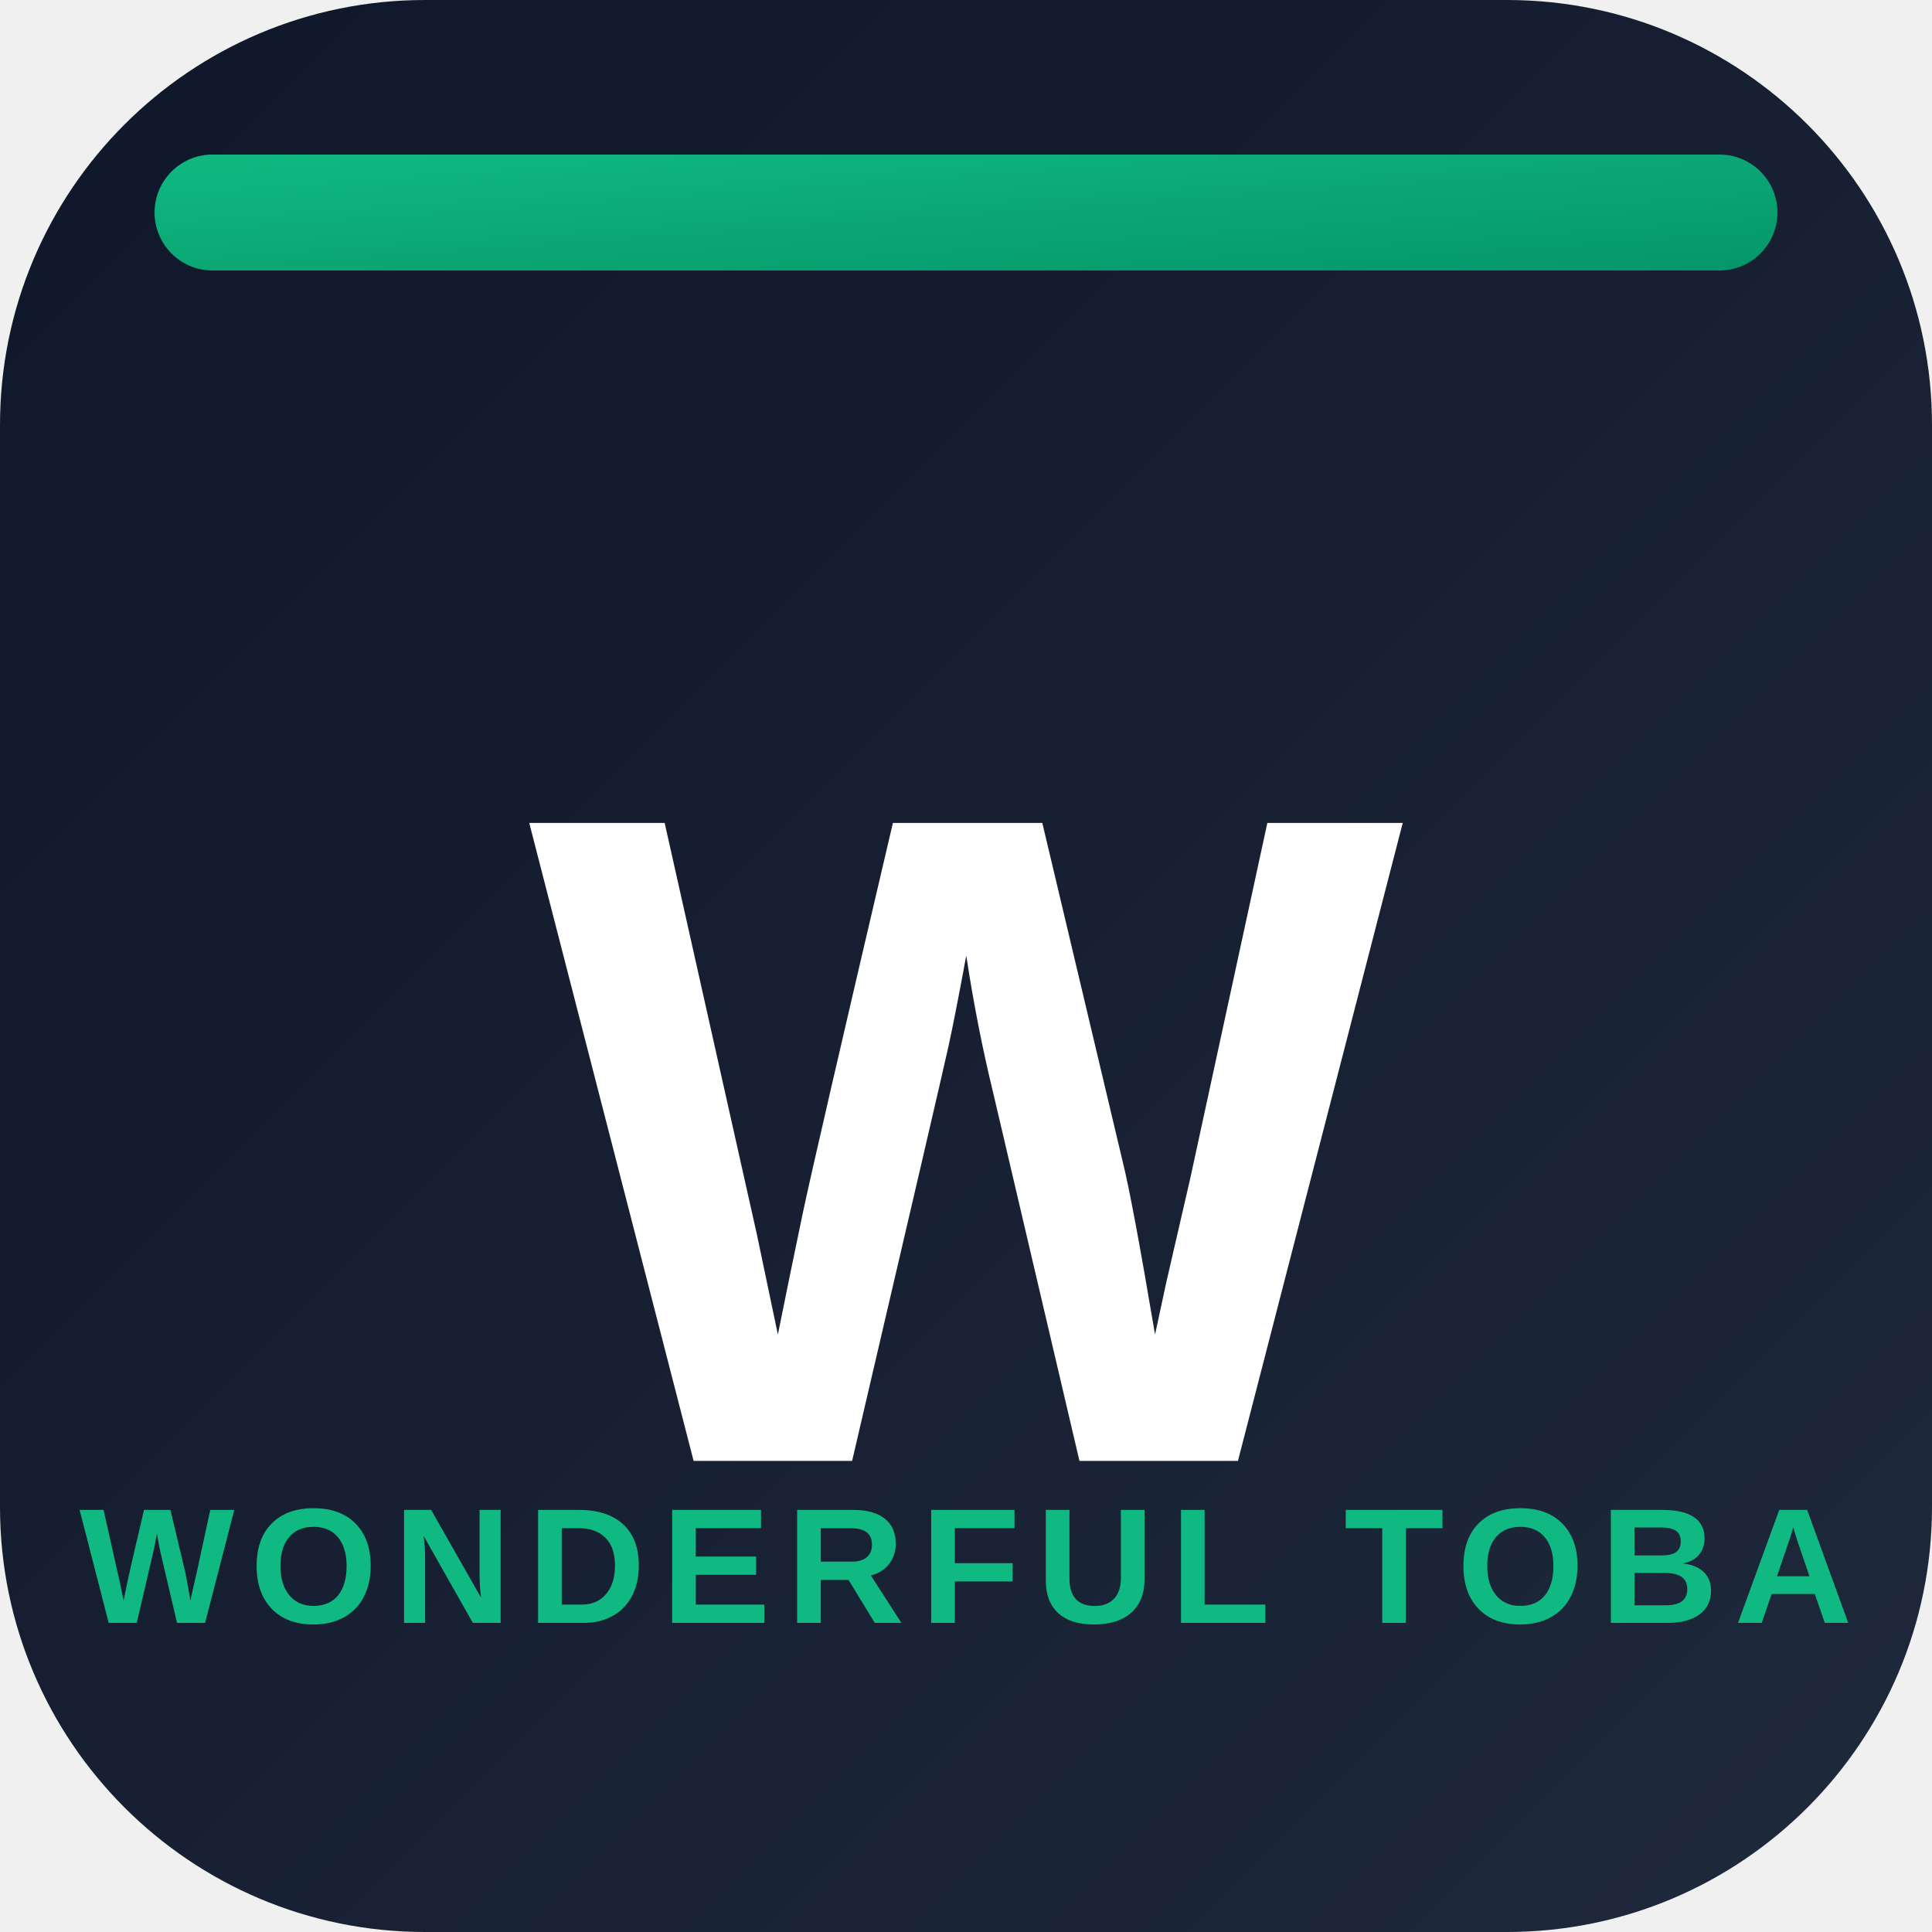
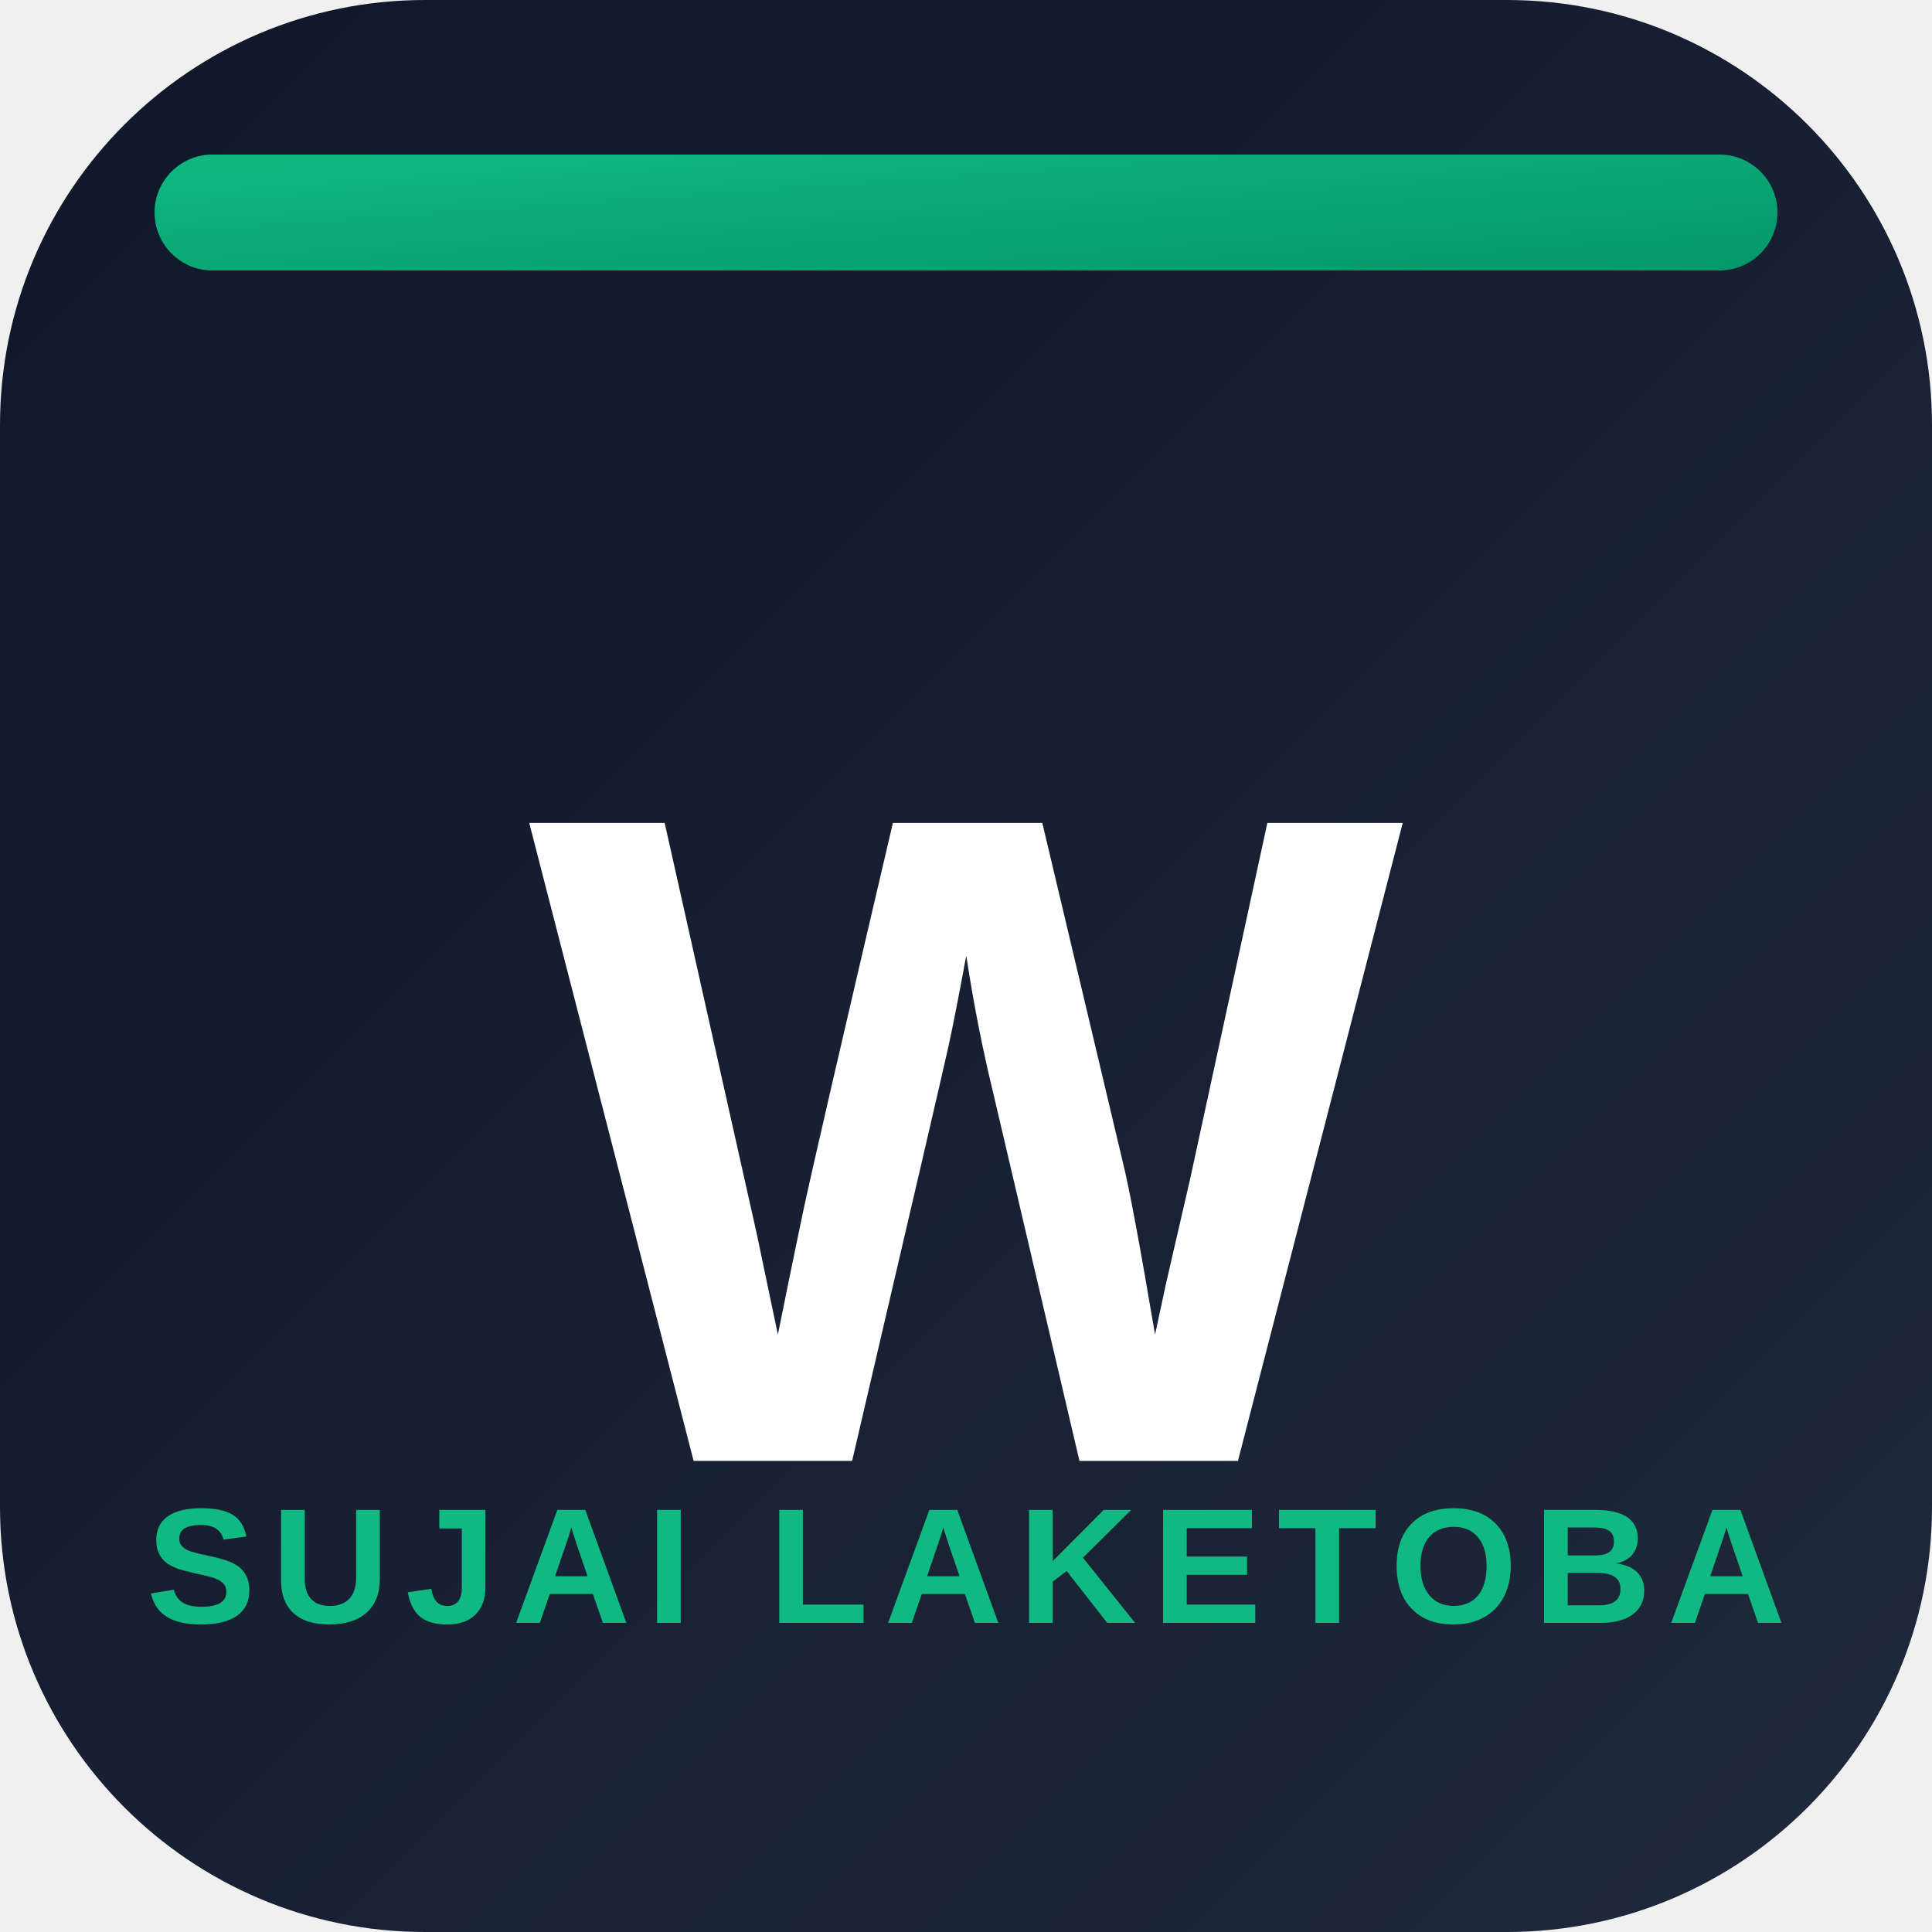
<svg xmlns="http://www.w3.org/2000/svg" width="512" height="512" viewBox="0 0 512 512">
  <defs>
    <linearGradient id="bg" x1="0%" y1="0%" x2="100%" y2="100%">
      <stop offset="0%" style="stop-color:#0f172a;stop-opacity:1" />
      <stop offset="100%" style="stop-color:#1e293b;stop-opacity:1" />
    </linearGradient>
    <linearGradient id="accent" x1="0%" y1="0%" x2="100%" y2="100%">
      <stop offset="0%" style="stop-color:#10B981;stop-opacity:1" />
      <stop offset="100%" style="stop-color:#059669;stop-opacity:1" />
    </linearGradient>
  </defs>
  <rect width="512" height="512" rx="112.64" fill="url(#bg)" />
  <rect x="40.96" y="40.96" width="430.08" height="30.72" rx="15.36" fill="url(#accent)" />
  <text x="256" y="317.44" font-family="Arial Black, Arial, sans-serif" font-weight="900" font-size="245.76" fill="white" text-anchor="middle" dominant-baseline="middle">W</text>
-   <text x="256" y="430.08" font-family="Arial, sans-serif" font-weight="700" font-size="43.52" fill="#10B981" text-anchor="middle" letter-spacing="4.096">WONDERFUL TOBA</text>
+   <text x="256" y="430.08" font-family="Arial, sans-serif" font-weight="700" font-size="43.52" fill="#10B981" text-anchor="middle" letter-spacing="4.096">SUJAI LAKETOBA</text>
</svg>
